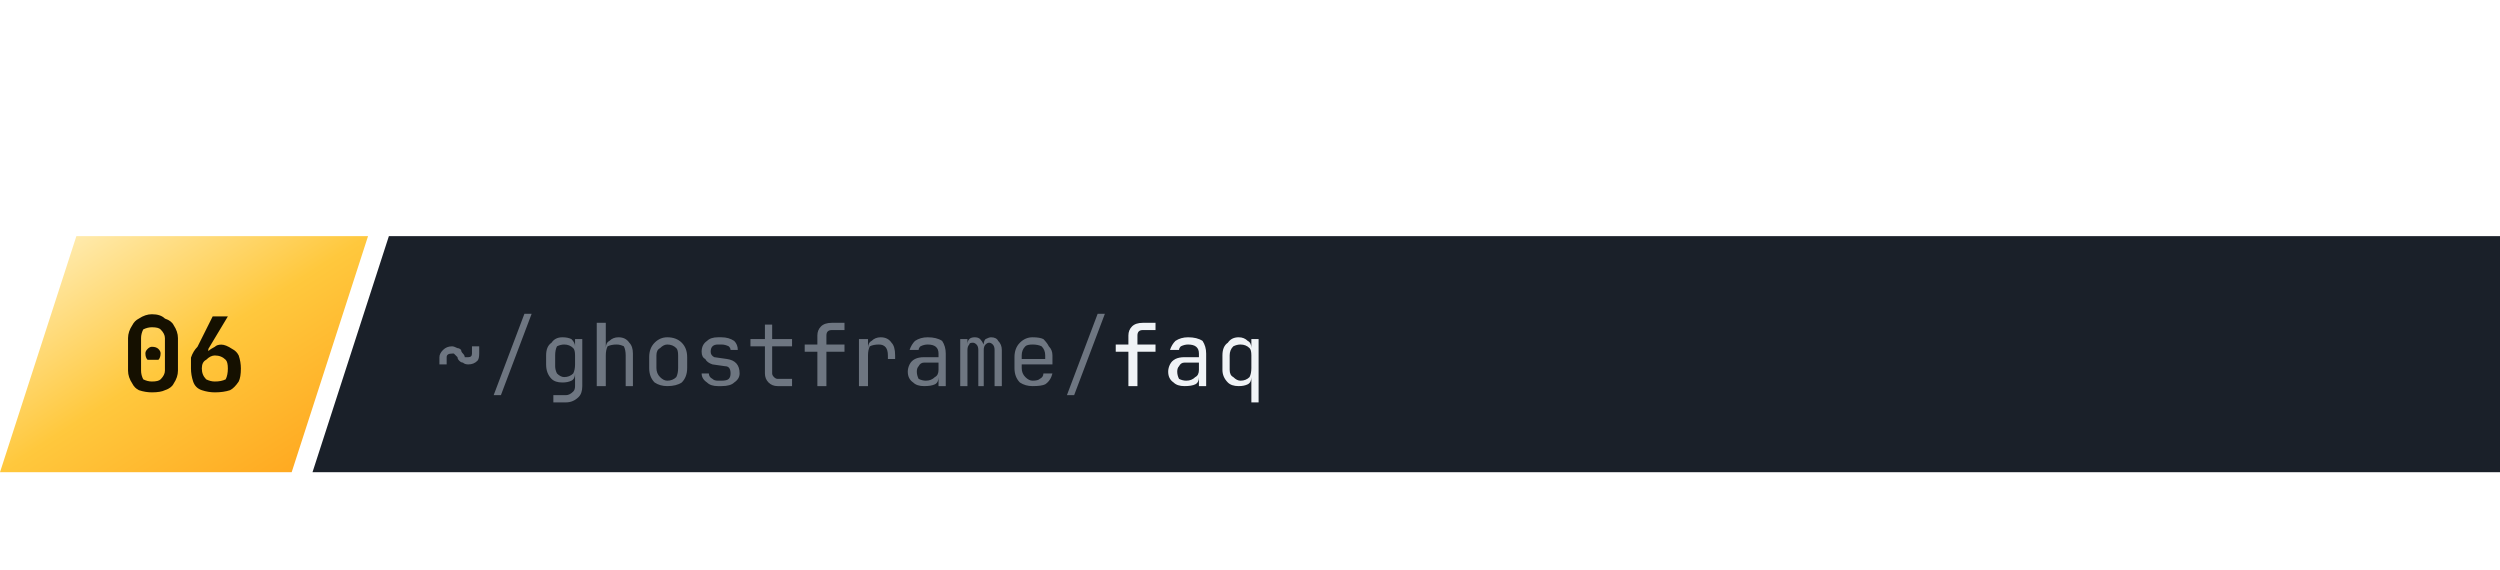
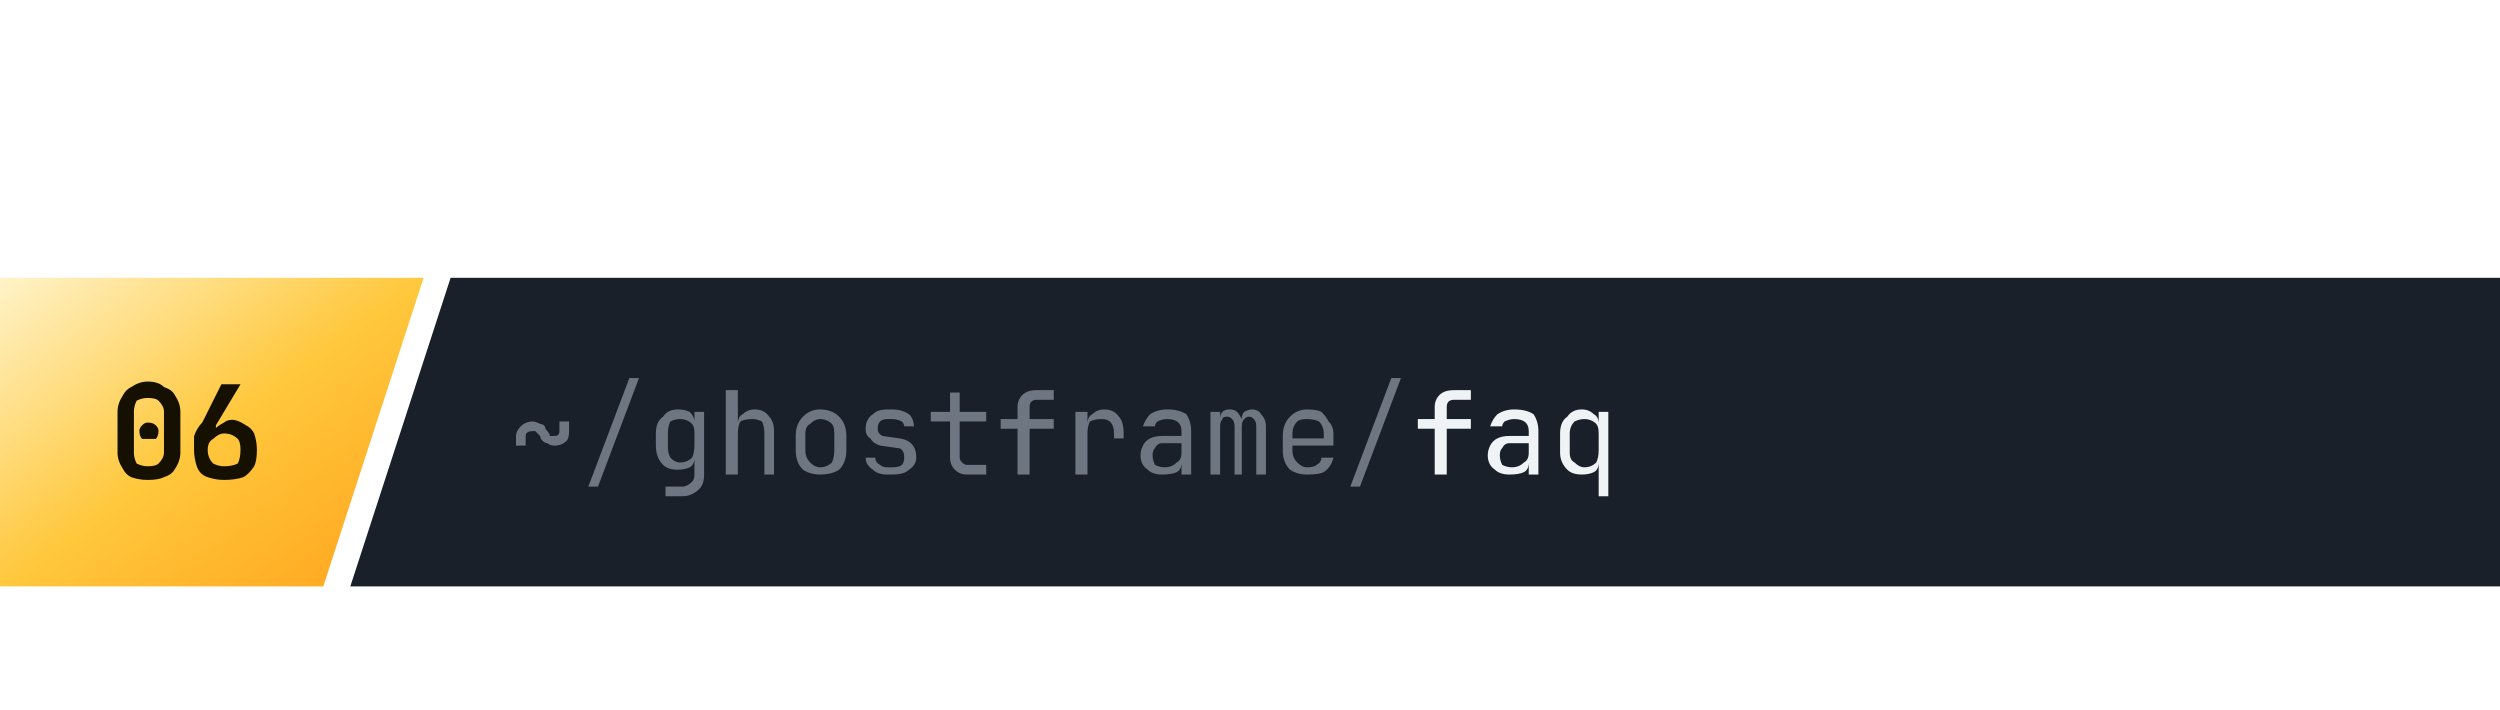
- <svg xmlns="http://www.w3.org/2000/svg" width="360" height="82" viewBox="0 0 360 82" role="img" aria-label="FAQ">
+ <svg xmlns="http://www.w3.org/2000/svg" width="324" height="92" viewBox="0 0 324 92" role="img" aria-label="FAQ">
  <defs>
    <linearGradient id="gold" x1="0" y1="0" x2="1" y2="1">
      <stop offset="0" stop-color="#FFF3C9" />
      <stop offset=".5" stop-color="#FFC83D" />
      <stop offset="1" stop-color="#FFA21A" />
    </linearGradient>
    <path id="a" d="m14 0q-3 0-6-1-2-1-3-3-2-3-2-6l0-15q0-3 2-6 1-2 3-3 3-2 6-2 4 0 6 2 3 1 4 3 2 3 2 6l0 15q0 3-2 6-1 2-4 3-2 1-6 1zm0-5q3 0 4-1 2-2 2-4l0-15q0-2-2-4-1-1-4-1-2 0-4 1-1 2-1 4l0 15q0 2 1 4 2 1 4 1zm0-10q-1 0-2 0-1-1-1-3 0-1 1-2 1-1 2-1 2 0 3 1 1 1 1 2 0 2-1 3-1 0-3 0z" />
    <path id="b" d="m14 0q-3 0-6-1-3-1-4-4-1-3-1-6 0-2 0-5 1-3 3-5l7-14 7 0-9 15 0 1q1-1 3-2 1-1 3-1 2 0 5 2 2 1 3 3 1 3 1 6 0 4-1 6-2 3-4 4-3 1-7 1zm0-5q3 0 5-1 1-2 1-5 0-3-1-4-2-2-5-2-2 0-4 2-2 1-2 4 0 3 2 5 2 1 4 1z" />
    <path id="c" d="m3-12 0-4q0-2 2-4 2-2 5-2 1 0 3 1 1 0 2 1 0 1 1 2 1 1 1 2 1 0 2 0 2 0 2-2l0-4 4 0 0 4q0 3-1 4-2 2-5 2-2 0-3-1-1 0-2-1-1-1-1-2-1-1-2-2 0 0-1 0-3 0-3 2l0 4z" />
    <path id="d" d="m4 5 17-45 4 0-17 45z" />
    <path id="e" d="m8 9 0-4 7 0q2 0 4-2 1-1 1-3l0-2 0-5 0 0q0 3-2 4-2 1-5 1-4 0-6-2-3-3-3-8l0-5q0-5 3-7 2-3 6-3 3 0 5 1 2 2 2 4l0 0 0-4 4 0 0 26q0 4-2 6-3 3-7 3zm6-14q3 0 5-2 1-2 1-5l0-5q0-3-1-4-2-2-5-2-2 0-4 1-1 2-1 5l0 6q0 2 1 4 2 2 4 2z" />
    <path id="f" d="m4 0 0-35 5 0 0 14 0 0q0-3 2-4 2-2 5-2 4 0 6 3 2 2 2 6l0 18-4 0 0-17q0-3-1-5-2-1-4-1-3 0-5 1-1 2-1 5l0 17z" />
    <path id="g" d="m14 0q-4 0-7-2-3-3-3-8l0-6q0-5 3-8 3-3 7-3 5 0 8 3 3 3 3 8l0 6q0 5-3 8-3 2-8 2zm0-3q3 0 5-2 1-2 1-5l0-7q0-3-1-4-2-2-5-2-2 0-4 2-2 1-2 4l0 7q0 3 2 5 2 2 4 2z" />
    <path id="h" d="m13 0q-4 0-6-2-3-2-3-5l4 0q0 2 2 3 1 1 3 1l2 0q3 0 4-1 1-1 1-3 0-4-3-4l-7-1q-3-1-4-3-2-1-2-4 0-4 3-6 2-2 6-2l2 0q4 0 7 2 2 2 2 5l-4 0q0-1-1-2-2-1-4-1l-2 0q-2 0-3 1-1 1-1 3 0 2 2 3l7 1q7 1 7 8 0 3-3 5-2 2-7 2z" />
    <path id="i" d="m17 0q-3 0-5-2-2-2-2-5l0-15-8 0 0-4 8 0 0-8 4 0 0 8 11 0 0 4-11 0 0 15q0 1 1 2 1 1 2 1l8 0 0 4z" />
    <path id="j" d="m10 0 0-19-7 0 0-4 7 0 0-5q0-3 2-5 2-2 6-2l7 0 0 4-7 0q-3 0-3 3l0 5 10 0 0 4-10 0 0 19z" />
    <path id="k" d="m5 0 0-26 5 0 0 5 0 0q0-3 2-4 2-2 5-2 4 0 6 3 2 2 2 7l0 2-4 0 0-2q0-6-5-6-3 0-5 1-1 2-1 5l0 17z" />
    <path id="l" d="m12 0q-4 0-6-2-3-2-3-6 0-2 1-4 1-2 3-3 2-1 5-1l8 0 0-2q0-5-6-5-2 0-4 1-1 1-1 2l-5 0q1-3 3-5 3-2 7-2 5 0 8 2 2 3 2 7l0 18-4 0 0-5 0 0q0 3-2 4-2 1-6 1zm1-3q3 0 5-2 2-1 2-4l0-4-8 0q-2 0-3 2-1 1-1 3 0 2 1 4 2 1 4 1z" />
    <path id="m" d="m3 0 0-26 4 0 0 3 0 0q0-2 1-3 1-1 3-1 2 0 3 1 1 1 2 3l0 0q0-2 1-3 2-1 3-1 3 0 4 2 2 2 2 5l0 20-4 0 0-20q0-2-1-3-1-1-2-1-1 0-2 1-1 1-1 3l0 20-3 0 0-20q0-2-1-3-1-1-2-1-2 0-2 1-1 1-1 3l0 20z" />
    <path id="n" d="m14 0q-4 0-7-2-3-3-3-8l0-6q0-5 3-8 3-3 7-3 4 0 6 1 2 2 3 4 2 2 2 5l0 5-17 0 0 2q0 3 2 5 2 2 4 2 3 0 4-1 2-1 2-3l5 0q-1 4-4 6-2 1-7 1zm-6-15 13 0 0-2q0-3-2-5-2-1-5-1-3 0-4 1-2 2-2 5z" />
    <path id="o" d="m20 9 0-8 0-6 0 0q0 3-2 4-2 1-5 1-4 0-6-2-3-3-3-7l0-8q0-5 3-7 2-3 6-3 3 0 5 2 2 1 2 4l0 0 0-5 4 0 0 35zm-6-12q3 0 5-2 1-2 1-5l0-7q0-3-1-4-2-2-5-2-2 0-4 1-2 2-2 5l0 8q0 3 2 4 2 2 4 2z" />
  </defs>
-   <path fill="url(#gold)" d="M0 68L11 34L53 34L42 68Z" />
-   <g fill="#151000" transform="translate(0 56.5) scale(0.3125)">
-     <use href="#a" x="56" />
-     <use href="#b" x="85" />
+   <path fill="url(#gold)" d="M0 76L0 36L54.9 36L41.9 76Z" />
+   <g fill="#151000" transform="translate(0 62.2) scale(0.3542)">
+     <use href="#a" x="40" />
+     <use href="#b" x="68" />
  </g>
-   <path fill="#1a2029" d="M45 68L56 34L360 34L360 68Z" />
-   <g fill="#6e7681" transform="translate(0 55.6) scale(0.2604)">
-     <use href="#c" x="240" />
-     <use href="#d" x="269" />
-     <use href="#e" x="298" />
-     <use href="#f" x="326" />
-     <use href="#g" x="355" />
-     <use href="#h" x="384" />
-     <use href="#i" x="413" />
-     <use href="#j" x="442" />
-     <use href="#k" x="470" />
-     <use href="#l" x="499" />
-     <use href="#m" x="528" />
-     <use href="#n" x="557" />
-     <use href="#d" x="586" />
+   <path fill="#1a2029" d="M45.4 76L58.4 36L324 36L324 76Z" />
+   <g fill="#6e7681" transform="translate(0 61.5) scale(0.3125)">
+     <use href="#c" x="211" />
+     <use href="#d" x="240" />
+     <use href="#e" x="268" />
+     <use href="#f" x="297" />
+     <use href="#g" x="326" />
+     <use href="#h" x="355" />
+     <use href="#i" x="384" />
+     <use href="#j" x="412" />
+     <use href="#k" x="441" />
+     <use href="#l" x="470" />
+     <use href="#m" x="499" />
+     <use href="#n" x="528" />
+     <use href="#d" x="556" />
  </g>
-   <g fill="#f0f3f6" transform="translate(0 55.6) scale(0.2604)">
-     <use href="#j" x="614" />
-     <use href="#l" x="643" />
-     <use href="#o" x="672" />
+   <g fill="#f0f3f6" transform="translate(0 61.5) scale(0.3125)">
+     <use href="#j" x="585" />
+     <use href="#l" x="614" />
+     <use href="#o" x="643" />
  </g>
</svg>
